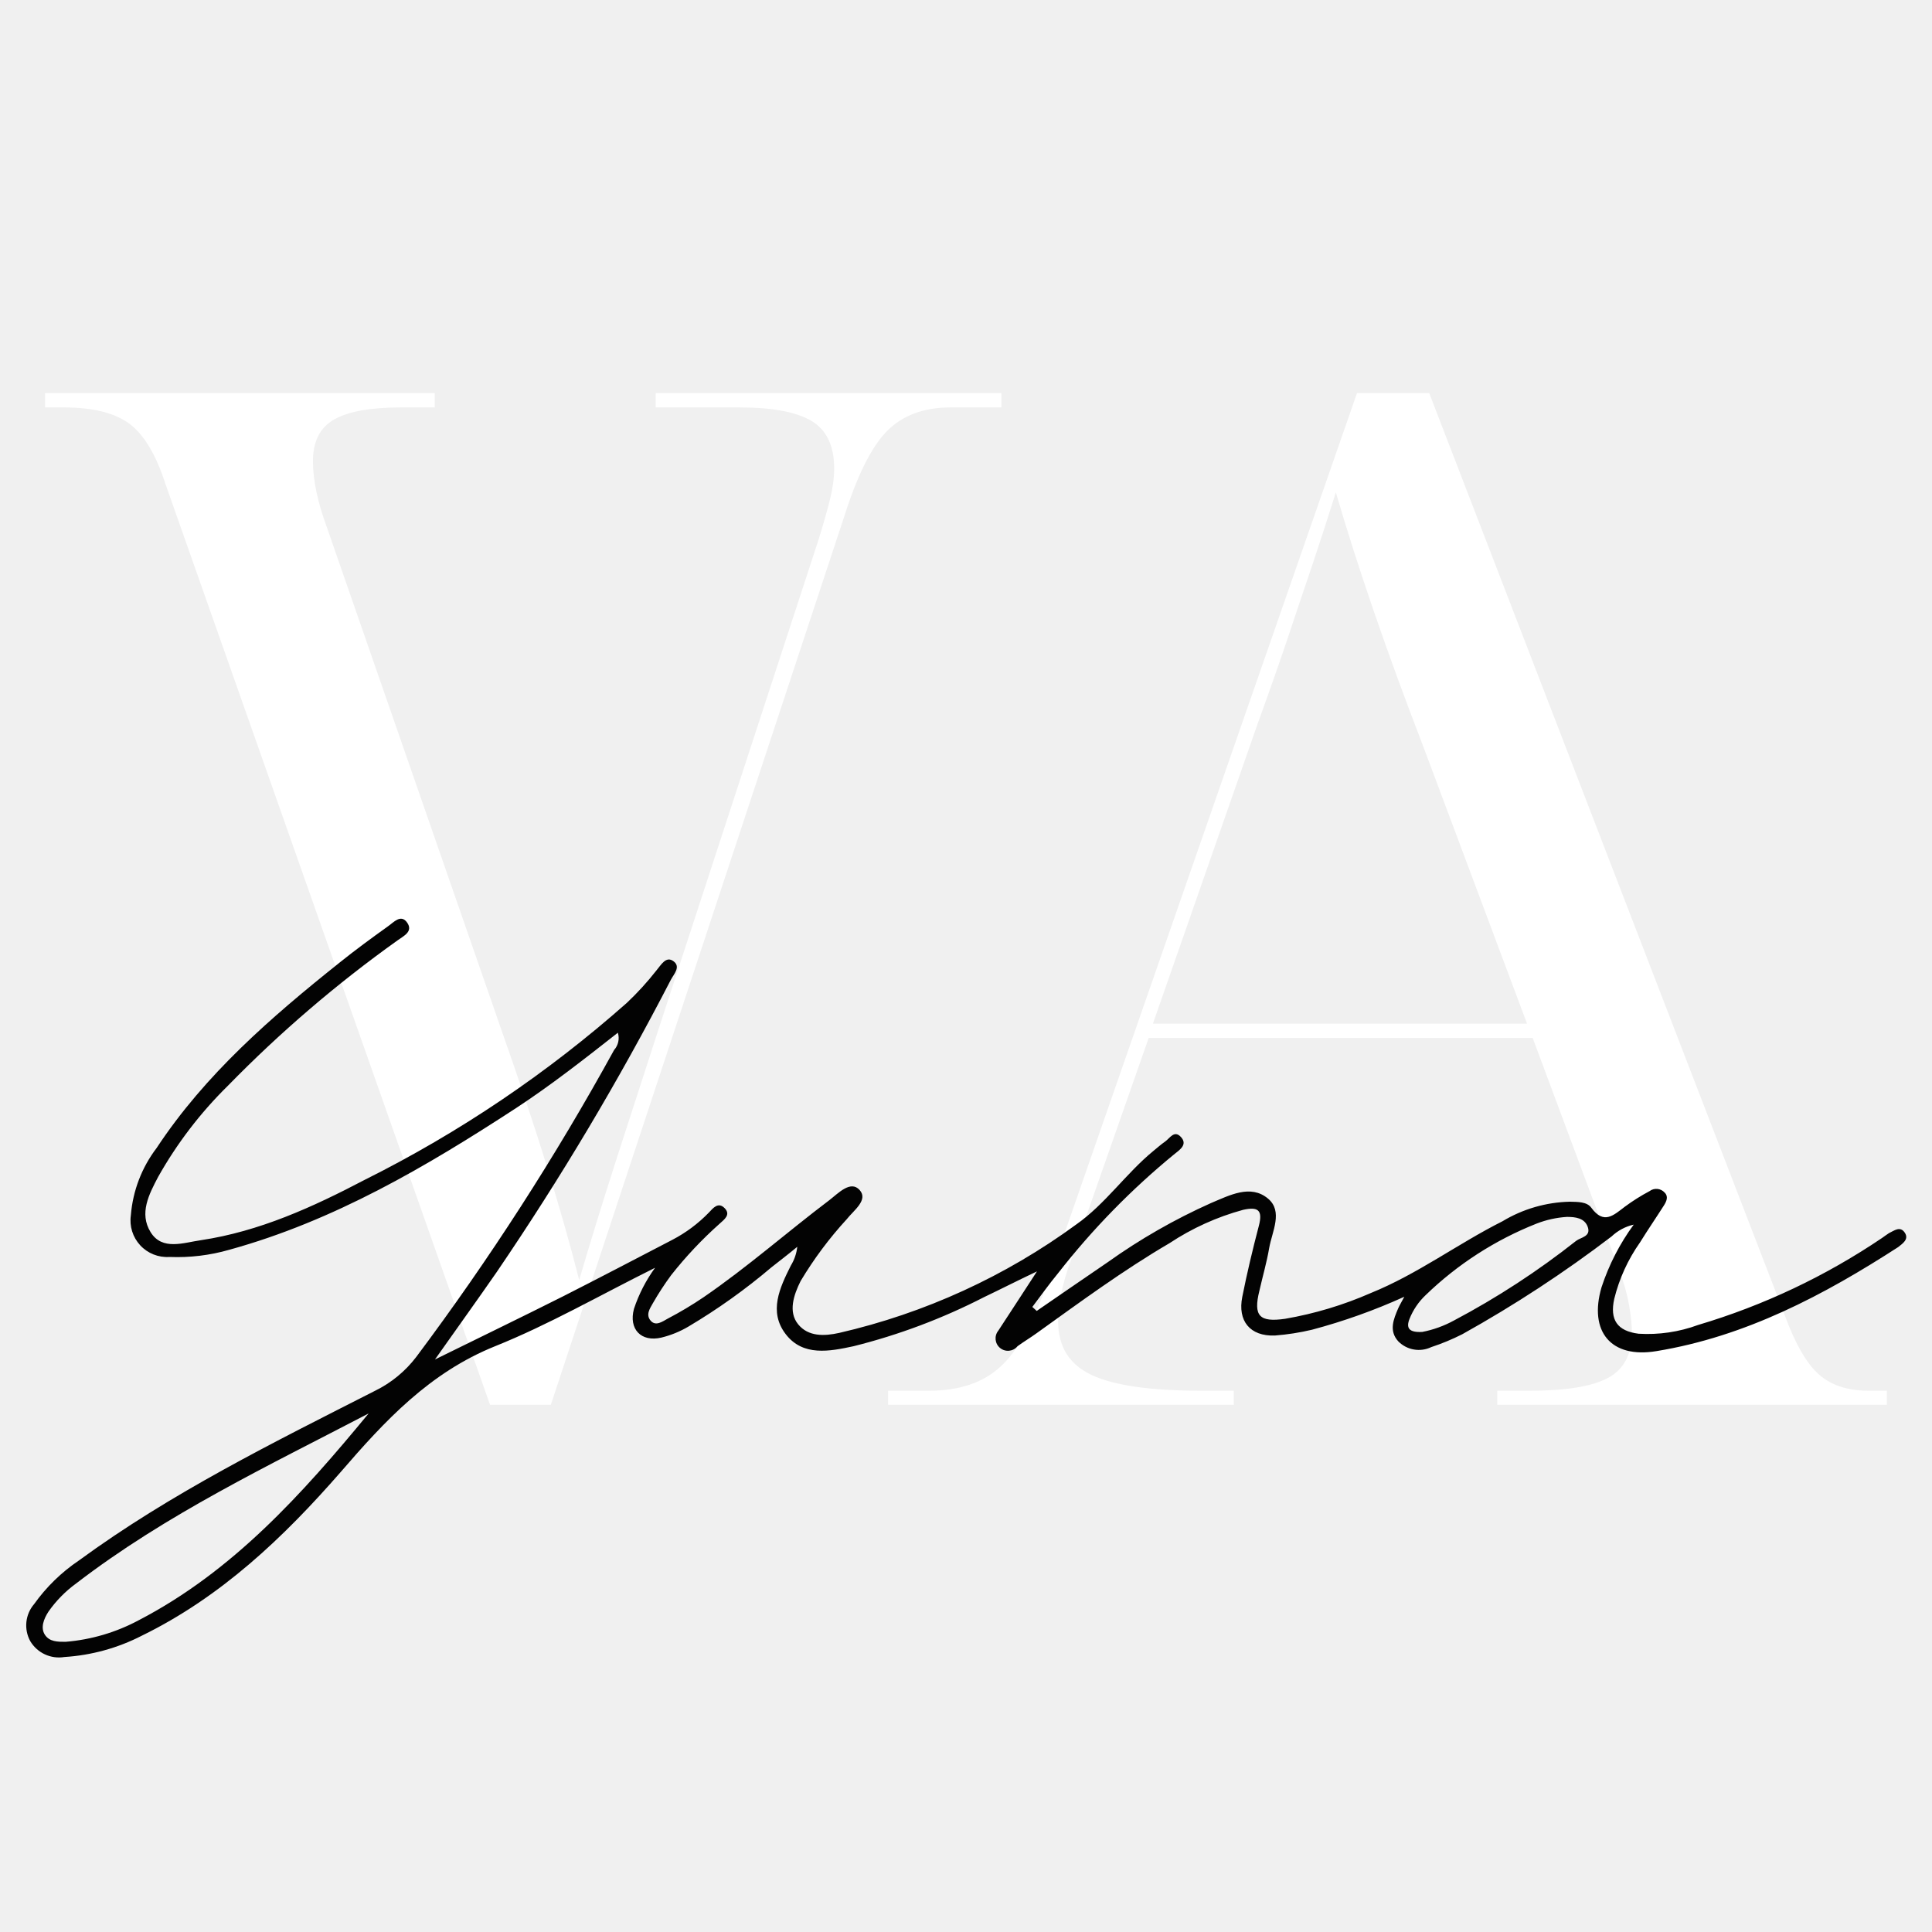
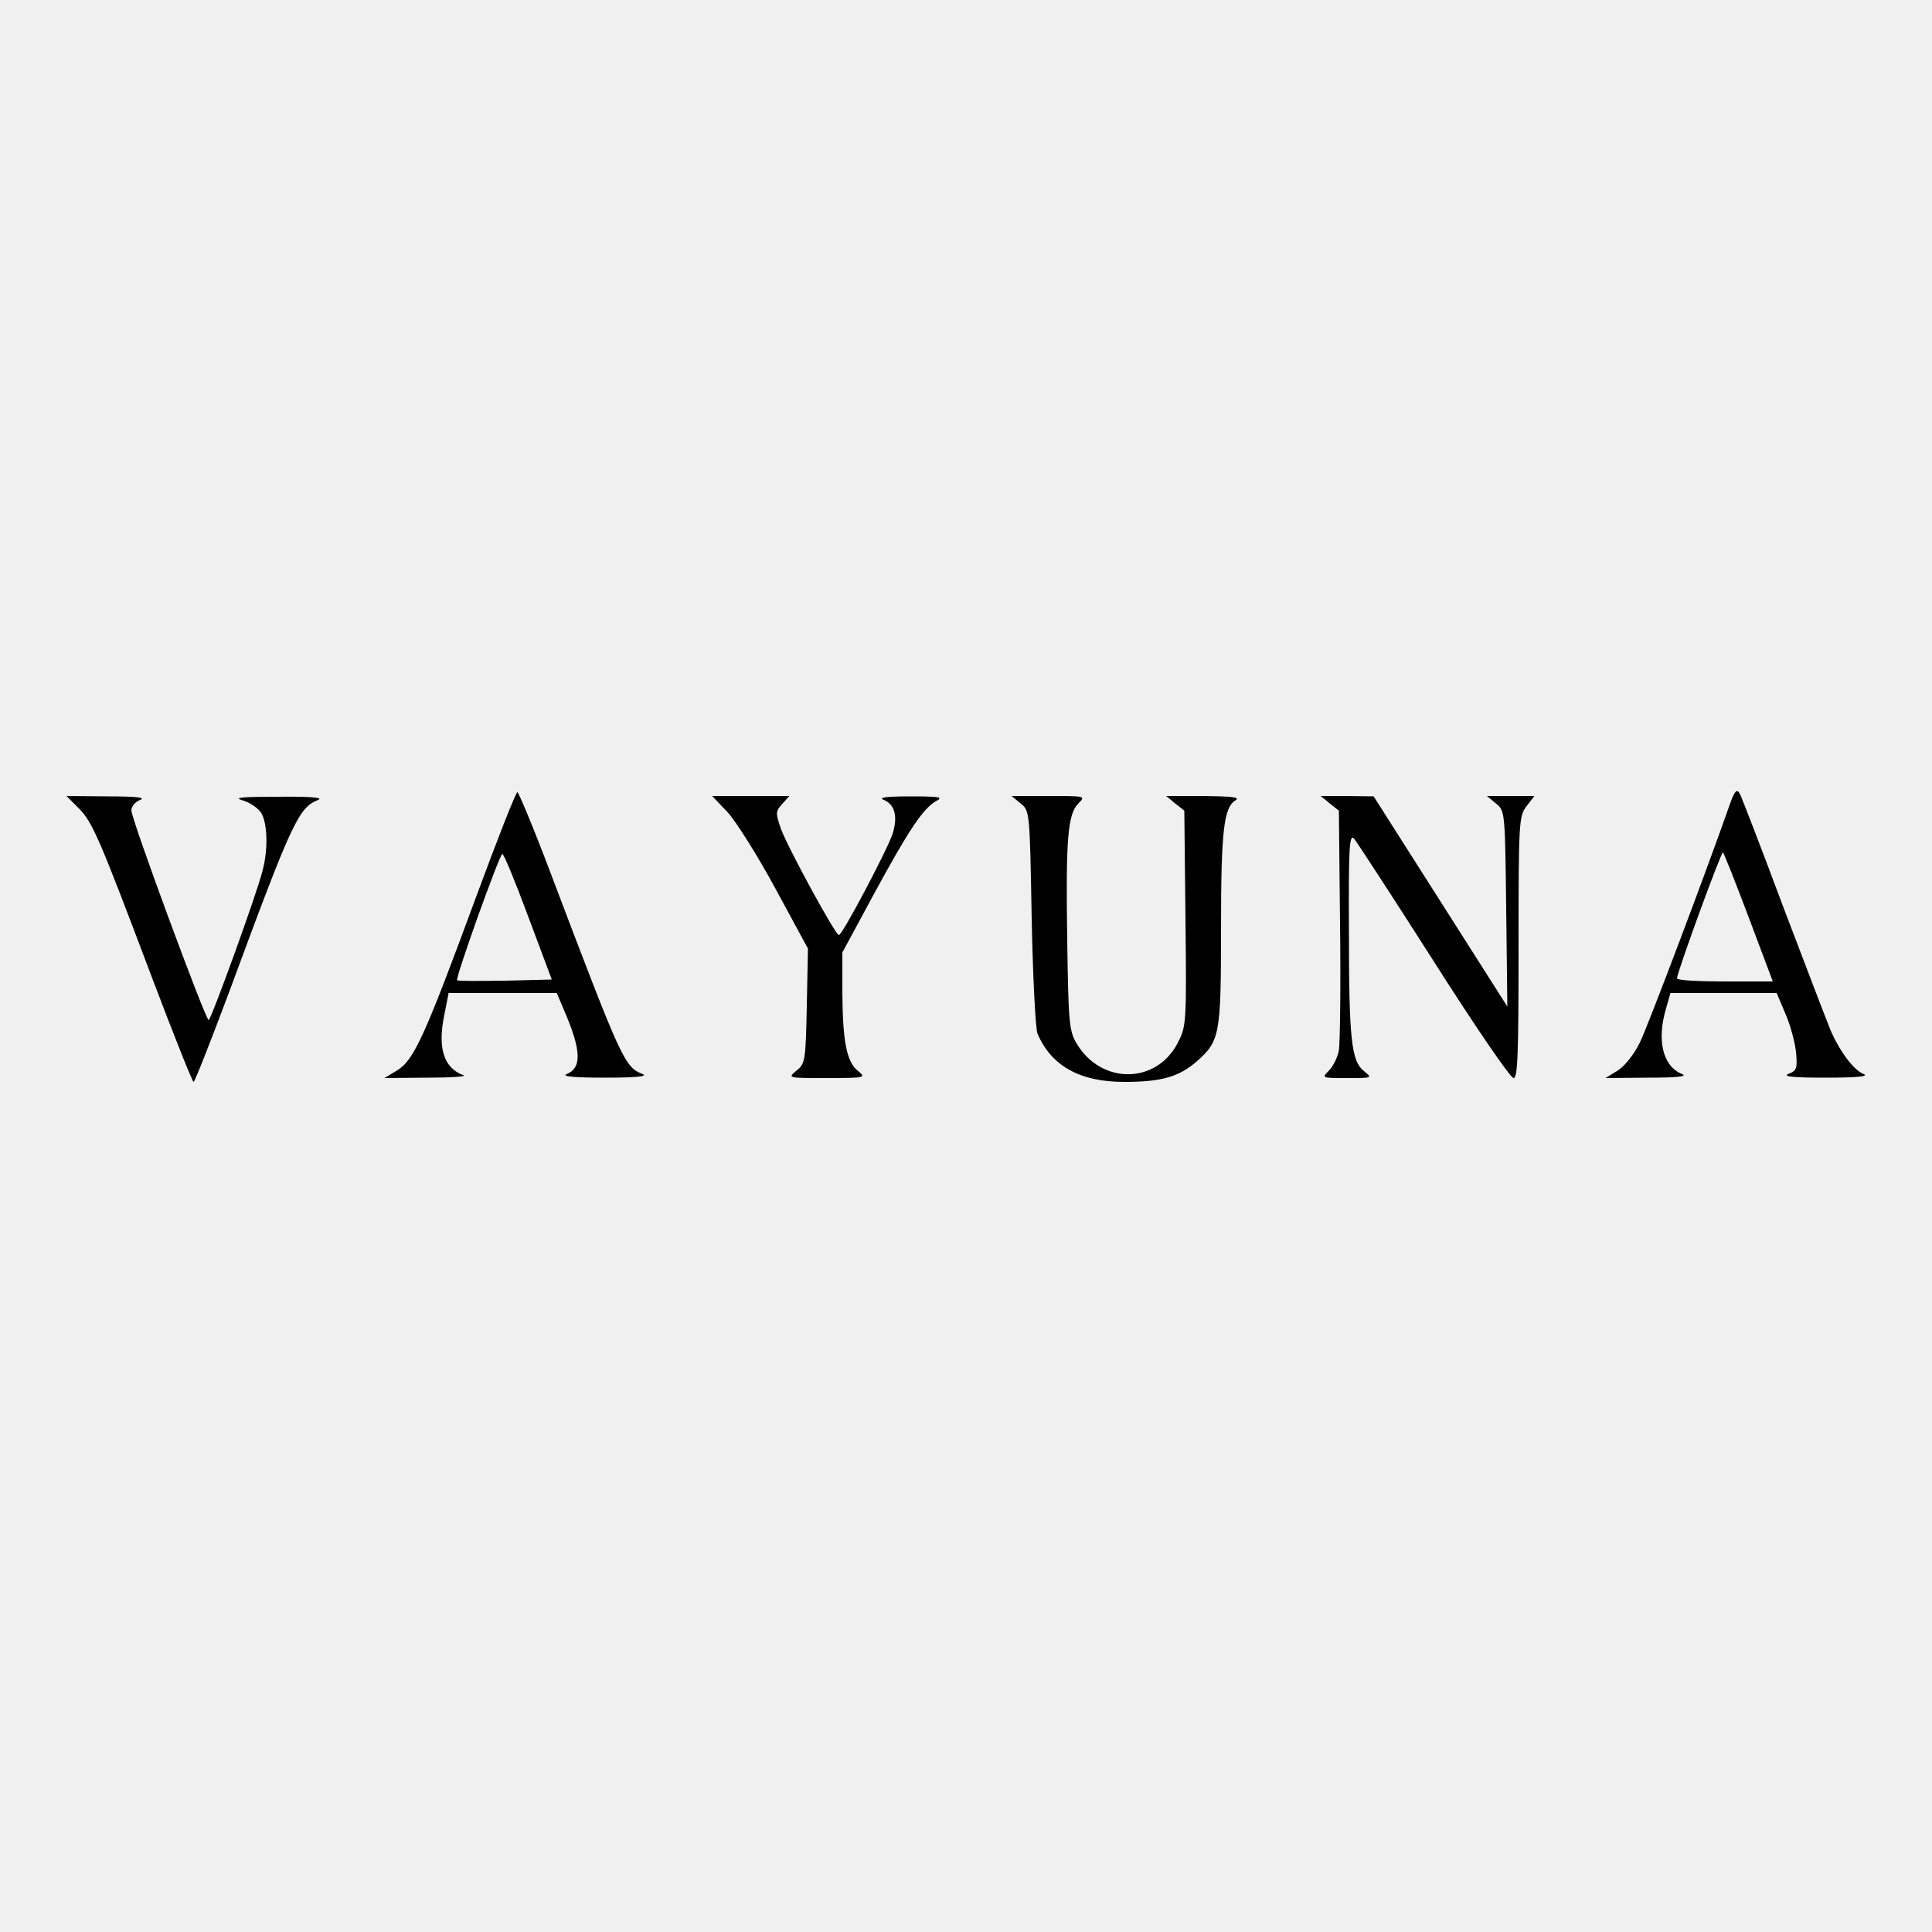
- <svg xmlns="http://www.w3.org/2000/svg" id="Layer_2" data-name="Layer 2" viewBox="0 0 150 150">
-   <defs>
-     <style>.cls-1{font-size:110px;fill:#fff;font-family:NotoSerifDisplay-Regular, Noto Serif Display;}.cls-2{letter-spacing:-0.08em;}.cls-3{fill:none;}.cls-4{fill:#030303;}</style>
-   </defs>
-   <text class="cls-1" transform="translate(3.5 109.07)">
-     <tspan class="cls-2">V</tspan>
-     <tspan x="65.45" y="0">A</tspan>
-   </text>
-   <path class="cls-3" d="M121.65,94.43a7.85,7.85,0,0,0-2.35.52,26.3,26.3,0,0,0-8.62,5.61,5.16,5.16,0,0,0-1.26,1.86c-.26.68,0,1,1,1a8.51,8.51,0,0,0,2.46-.89,62.18,62.18,0,0,0,9.48-6.18c.37-.28,1.16-.4.91-1.11S122.28,94.39,121.65,94.43Z" />
-   <path class="cls-4" d="M147.91,95.74c-.37-.6-.84-.19-1.25,0-.18.11-.35.25-.53.37a51.89,51.89,0,0,1-14.29,6.76,11.37,11.37,0,0,1-4.62.68c-1.66-.21-2.25-1.08-1.89-2.71a13,13,0,0,1,2-4.38c.62-1,1.24-1.9,1.85-2.86.21-.33.37-.7.07-1a.87.87,0,0,0-1.18-.12,15.15,15.15,0,0,0-1.92,1.21c-.87.66-1.63,1.41-2.6.08-.35-.48-1.06-.45-1.66-.47a10.6,10.6,0,0,0-5.24,1.52c-3.46,1.74-6.59,4.1-10.22,5.57a28.69,28.69,0,0,1-6.65,2c-2,.29-2.49-.21-2-2.18.25-1.11.57-2.2.76-3.32.23-1.29,1.09-2.84-.09-3.83-1.36-1.14-3-.25-4.44.35A46.38,46.38,0,0,0,86,98c-1.84,1.25-3.67,2.52-5.51,3.78l-.34-.31c.66-.87,1.29-1.76,2-2.62a58.41,58.41,0,0,1,9.06-9.27c.42-.33,1-.73.48-1.3s-.86.09-1.23.35-.59.47-.89.71c-2.14,1.75-3.75,4.14-6,5.72a50.21,50.21,0,0,1-18.43,8.43c-1.13.25-2.38.3-3.17-.67s-.35-2.28.19-3.36a29.37,29.37,0,0,1,3.58-4.8c.53-.68,1.7-1.49,1-2.27s-1.66.26-2.35.79c-3.28,2.48-6.37,5.21-9.77,7.54a28.73,28.73,0,0,1-2.78,1.66c-.39.21-.92.62-1.32.16s-.07-.94.17-1.36A22.41,22.41,0,0,1,52.11,99a31.16,31.16,0,0,1,3.77-4c.35-.32.88-.69.38-1.2s-.9,0-1.22.34a11.09,11.09,0,0,1-2.84,2.12c-2.83,1.47-5.65,2.95-8.49,4.39-3.2,1.61-6.43,3.17-9.94,4.9,1.75-2.48,3.3-4.63,4.81-6.81A218.68,218.68,0,0,0,52.09,76.06c.24-.45.78-1,.2-1.43s-.95.27-1.33.72a22.73,22.73,0,0,1-2.29,2.51A94.07,94.07,0,0,1,28.3,91.61c-4,2.1-8.16,4-12.71,4.68-1.34.19-3,.83-3.9-.63s-.12-2.94.59-4.29a31.73,31.73,0,0,1,5.4-7.06A97.75,97.75,0,0,1,30.88,73c.45-.33,1.22-.67.73-1.37s-1.06,0-1.49.29c-1.27.91-2.54,1.84-3.76,2.82-5.3,4.23-10.42,8.66-14.2,14.39a9.92,9.92,0,0,0-2,5.22,2.84,2.84,0,0,0,3,3.24,14.65,14.65,0,0,0,4.65-.56c8.12-2.24,15.28-6.45,22.26-11,2.7-1.77,5.24-3.76,7.9-5.85a1.39,1.39,0,0,1-.29,1.34,202.3,202.3,0,0,1-15.36,23.83,9,9,0,0,1-3.2,2.63c-7.86,4-15.83,7.93-23,13.18a13.6,13.6,0,0,0-3.47,3.38,2.54,2.54,0,0,0-.3,2.88A2.59,2.59,0,0,0,5,128.65,15.26,15.26,0,0,0,11,127c6.14-3,11-7.61,15.44-12.7,3.45-4,6.91-7.73,12-9.78,4.16-1.67,8.08-3.93,12.42-6.09a11.68,11.68,0,0,0-1.64,3.19c-.42,1.57.55,2.6,2.13,2.23a7.72,7.72,0,0,0,2.09-.85,47.11,47.11,0,0,0,6.46-4.61c.68-.54,1.37-1.06,2-1.59a3.5,3.5,0,0,1-.5,1.46c-.86,1.72-1.74,3.57-.4,5.32s3.41,1.34,5.27.94a47.27,47.27,0,0,0,10.13-3.81c1.26-.6,2.51-1.24,4.11-2-1.16,1.79-2.08,3.19-3,4.6A.91.91,0,0,0,79,104.52c.48-.35,1-.66,1.47-1,3.39-2.43,6.74-4.9,10.33-7a19.71,19.71,0,0,1,5.72-2.59c1.13-.25,1.54,0,1.22,1.23-.48,1.83-.92,3.67-1.29,5.53s.59,3.07,2.53,3a18.75,18.75,0,0,0,2.88-.45,45.86,45.86,0,0,0,7.17-2.56c-.23.44-.37.66-.47.89-.37.86-.74,1.75,0,2.57a2.24,2.24,0,0,0,2.56.45,17.23,17.23,0,0,0,2.41-1A96.55,96.55,0,0,0,125.12,96a3.69,3.69,0,0,1,1.72-.92,17.47,17.47,0,0,0-2.5,4.87c-1,3.43.73,5.54,4.27,4.95,6.91-1.13,13-4.35,18.77-8.08C147.73,96.54,148.2,96.23,147.91,95.74ZM10.78,125.79a14.53,14.53,0,0,1-5.69,1.68c-.62,0-1.24,0-1.6-.54s-.1-1.23.27-1.8a9.32,9.32,0,0,1,2.15-2.19c7-5.38,14.93-9.14,22.71-13.2C23.46,116,18.07,122,10.78,125.79ZM122.37,96.34a62.18,62.18,0,0,1-9.48,6.18,8.51,8.51,0,0,1-2.46.89c-1.05.06-1.27-.31-1-1a5.16,5.16,0,0,1,1.26-1.86A26.3,26.3,0,0,1,119.3,95a7.85,7.85,0,0,1,2.35-.52c.63,0,1.39.07,1.63.8S122.74,96.06,122.37,96.34Z" />
+ <svg xmlns="http://www.w3.org/2000/svg" version="1.0" width="500pt" height="500pt" viewBox="0 0 500 500" preserveAspectRatio="xMidYMid meet">
+   <g transform="translate(0,500) scale(0.1,-0.1)" fill="#000000" stroke="none">
+     <path d="M4477 2919 c-59 -169 -212 -574 -233 -617 -16 -32 -39 -61 -58 -73 l-31 -19 110 1 c72 0 103 3 89 9 -51 20 -67 88 -42 171 l11 39 137 0 138 0 22 -52 c13 -29 25 -74 28 -100 4 -43 2 -49 -19 -57 -17 -7 10 -10 96 -10 77 0 112 3 99 9 -27 10 -64 61 -87 115 -9 22 -64 165 -122 318 -57 153 -108 285 -113 294 -7 12 -13 6 -25 -28z m49 -294 l62 -165 -124 0 c-68 0 -124 3 -124 8 0 15 115 330 119 326 3 -3 33 -79 67 -169z" />
+     <path d="M1230 2673 c-130 -353 -159 -417 -202 -443 l-33 -20 110 1 c61 0 103 3 95 6 -52 19 -68 71 -50 157 l11 56 140 0 140 0 19 -45 c45 -104 46 -149 6 -165 -13 -6 23 -9 99 -9 76 0 112 3 99 9 -48 19 -53 30 -240 523 -43 114 -82 207 -85 207 -4 0 -53 -125 -109 -277z m137 -45 l61 -163 -120 -3 c-67 -1 -122 -1 -125 1 -5 6 110 327 117 327 4 0 34 -73 67 -162z" />
+     <path d="M204 2908 c36 -37 52 -74 192 -445 55 -145 102 -263 105 -263 3 0 45 107 94 238 162 439 178 472 229 492 13 6 -24 9 -104 8 -93 0 -117 -2 -93 -9 18 -5 39 -19 48 -31 17 -26 20 -95 4 -153 -15 -60 -133 -385 -139 -385 -8 0 -201 522 -200 543 0 10 10 22 23 27 15 6 -11 9 -84 9 l-107 1 32 -32z" />
+     <path d="M1883 2898 c22 -24 78 -113 124 -198 l84 -155 -3 -148 c-3 -142 -4 -150 -27 -168 -23 -19 -23 -19 79 -19 99 0 102 1 81 18 -30 23 -40 77 -41 202 l0 105 81 150 c90 166 128 223 162 242 19 10 9 12 -68 12 -61 0 -83 -3 -68 -9 29 -12 37 -43 23 -88 -14 -42 -130 -262 -139 -262 -9 0 -132 226 -150 275 -14 41 -14 45 3 64 l19 21 -100 0 -100 0 40 -42z" />
+     <path d="M2641 2921 c24 -19 24 -20 29 -298 3 -153 10 -287 15 -298 36 -84 110 -125 225 -125 95 0 141 13 187 53 60 53 63 68 63 344 0 253 7 314 38 332 12 8 -11 10 -82 11 l-98 0 23 -19 24 -19 3 -279 c3 -273 2 -279 -20 -322 -56 -108 -199 -108 -262 -1 -19 32 -21 54 -24 265 -4 263 1 328 29 356 19 19 18 19 -77 19 l-96 0 23 -19z" />
+     <path d="M3441 2921 l24 -19 3 -294 c2 -161 0 -308 -3 -326 -3 -18 -15 -42 -26 -53 -19 -19 -18 -19 47 -19 66 0 66 0 44 18 -33 26 -39 83 -39 367 -1 210 1 247 13 235 7 -8 100 -151 206 -317 106 -167 199 -303 207 -303 11 0 13 63 13 339 0 327 1 339 21 365 l20 26 -61 0 -62 0 23 -19 c24 -19 24 -20 27 -273 l3 -253 -173 272 -173 272 -69 1 -68 0 23 -19z" />
+   </g>
</svg>
